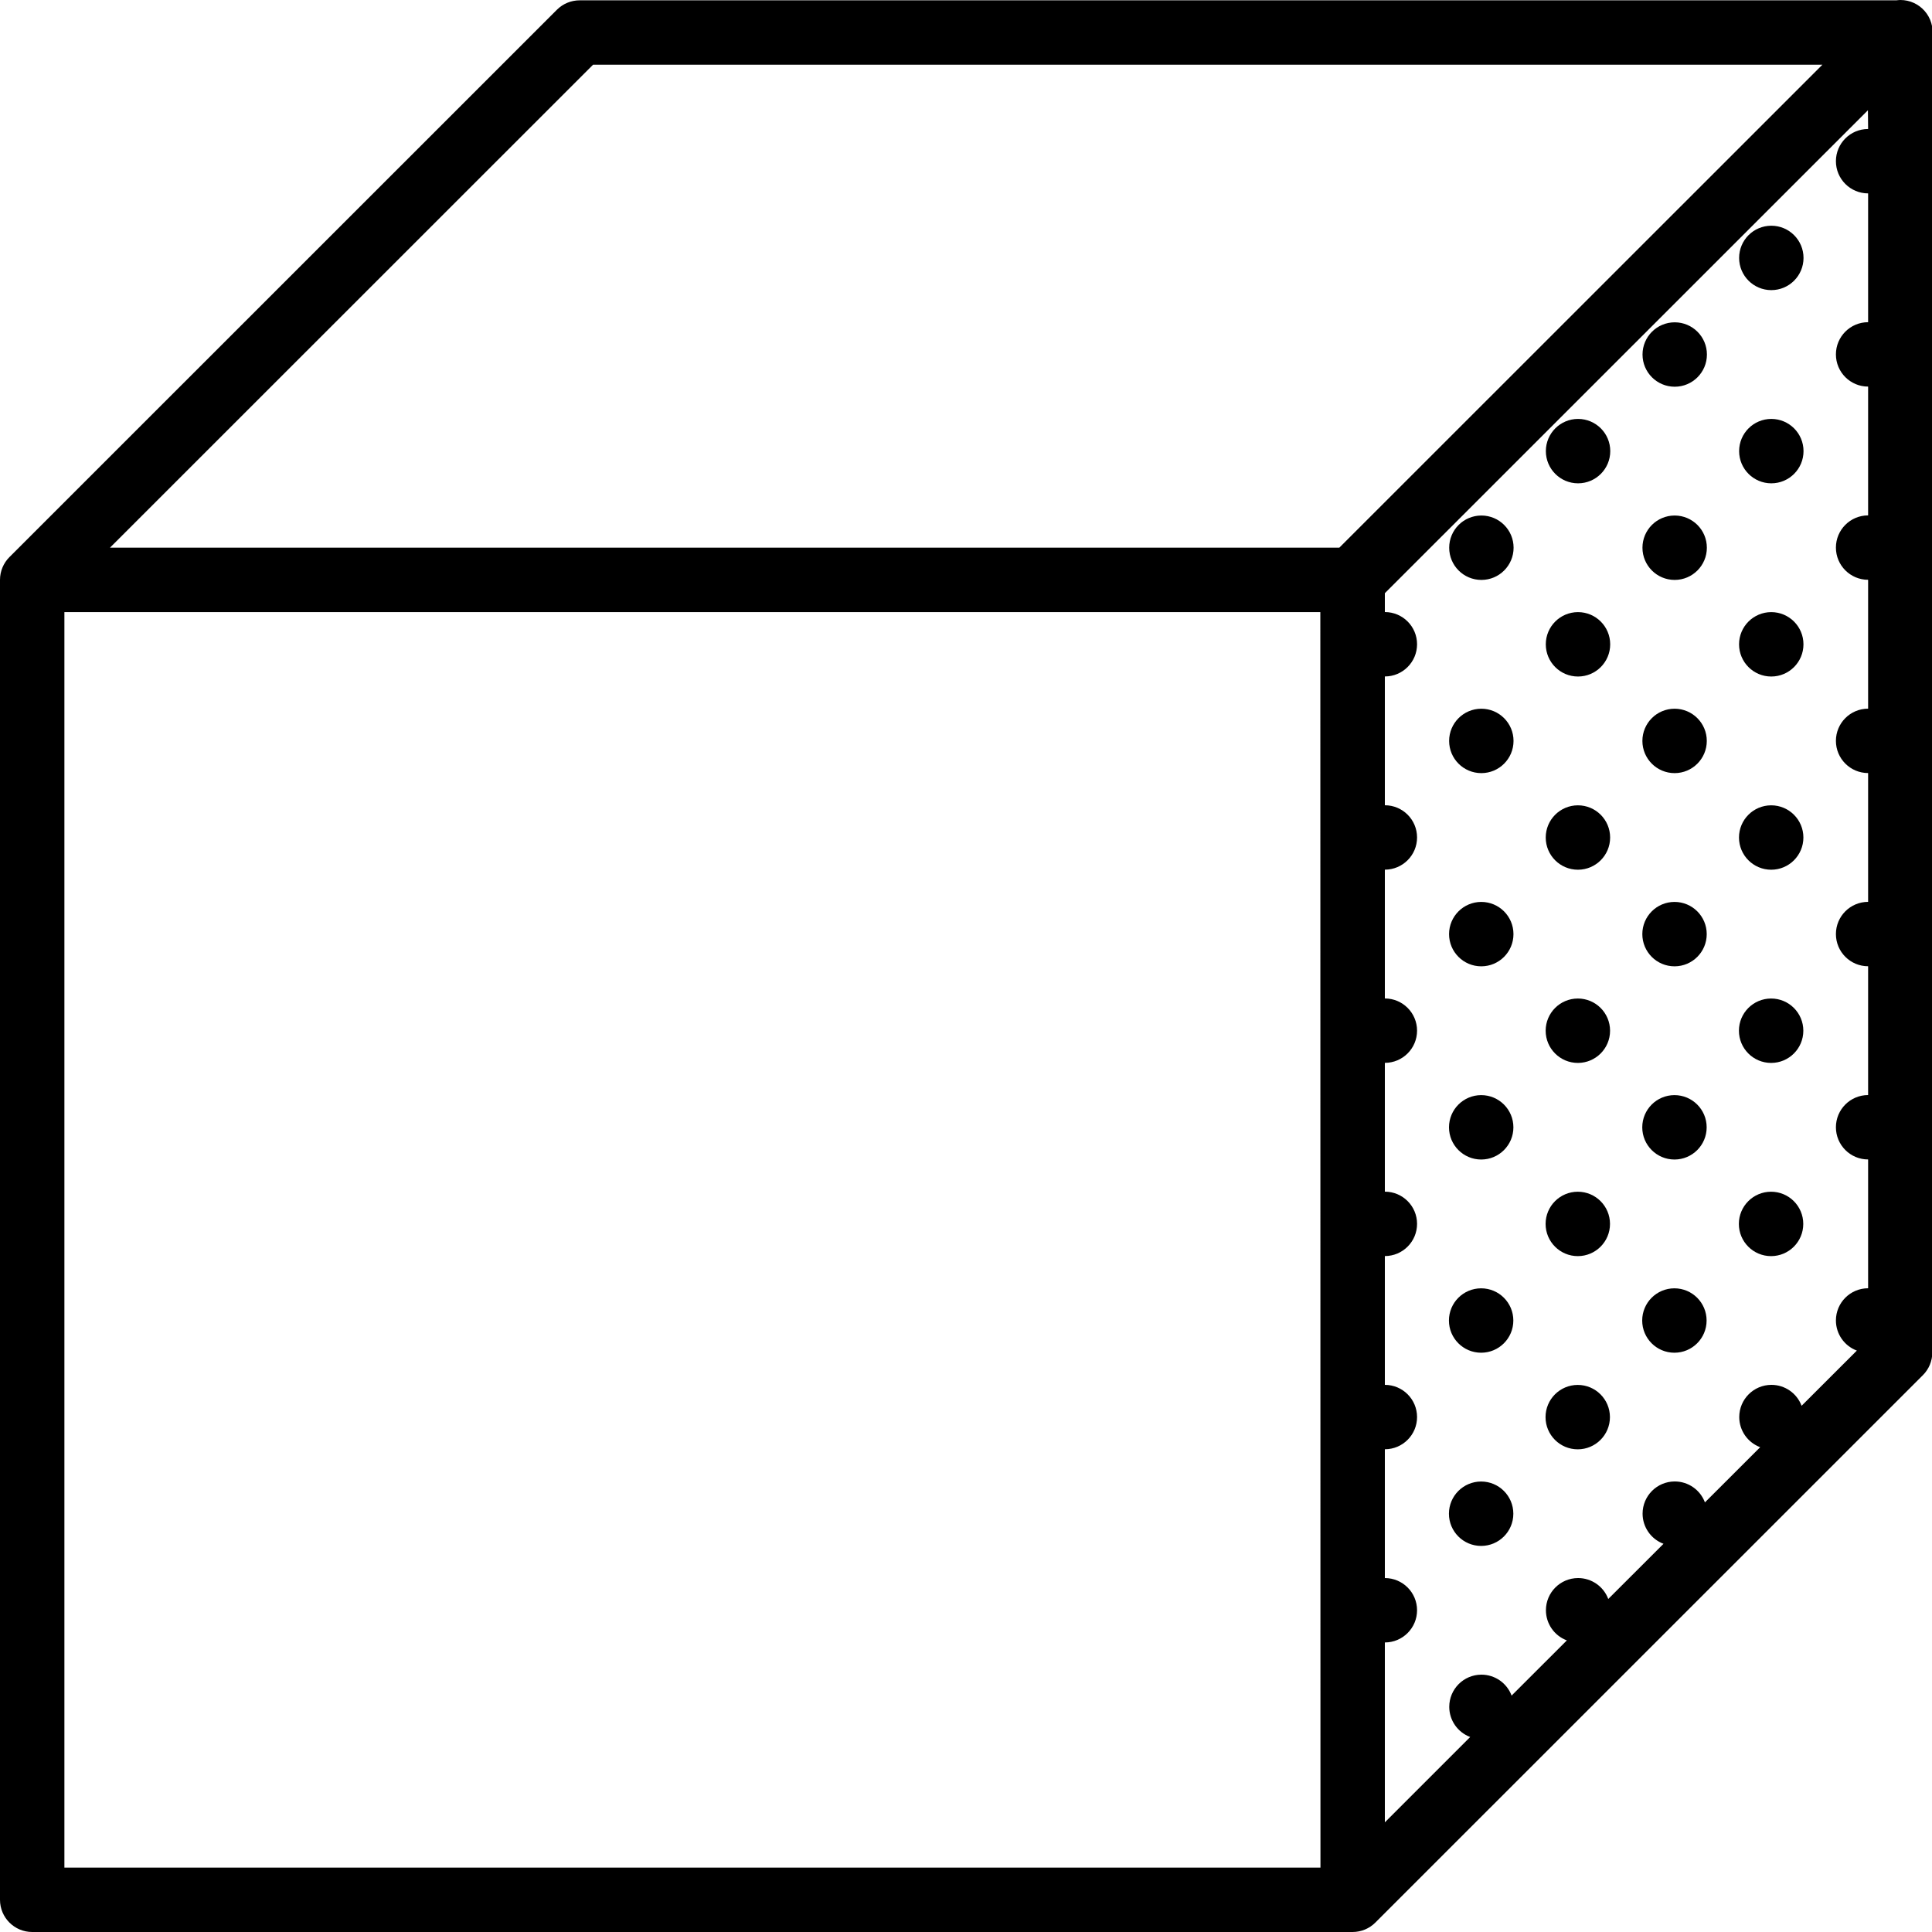
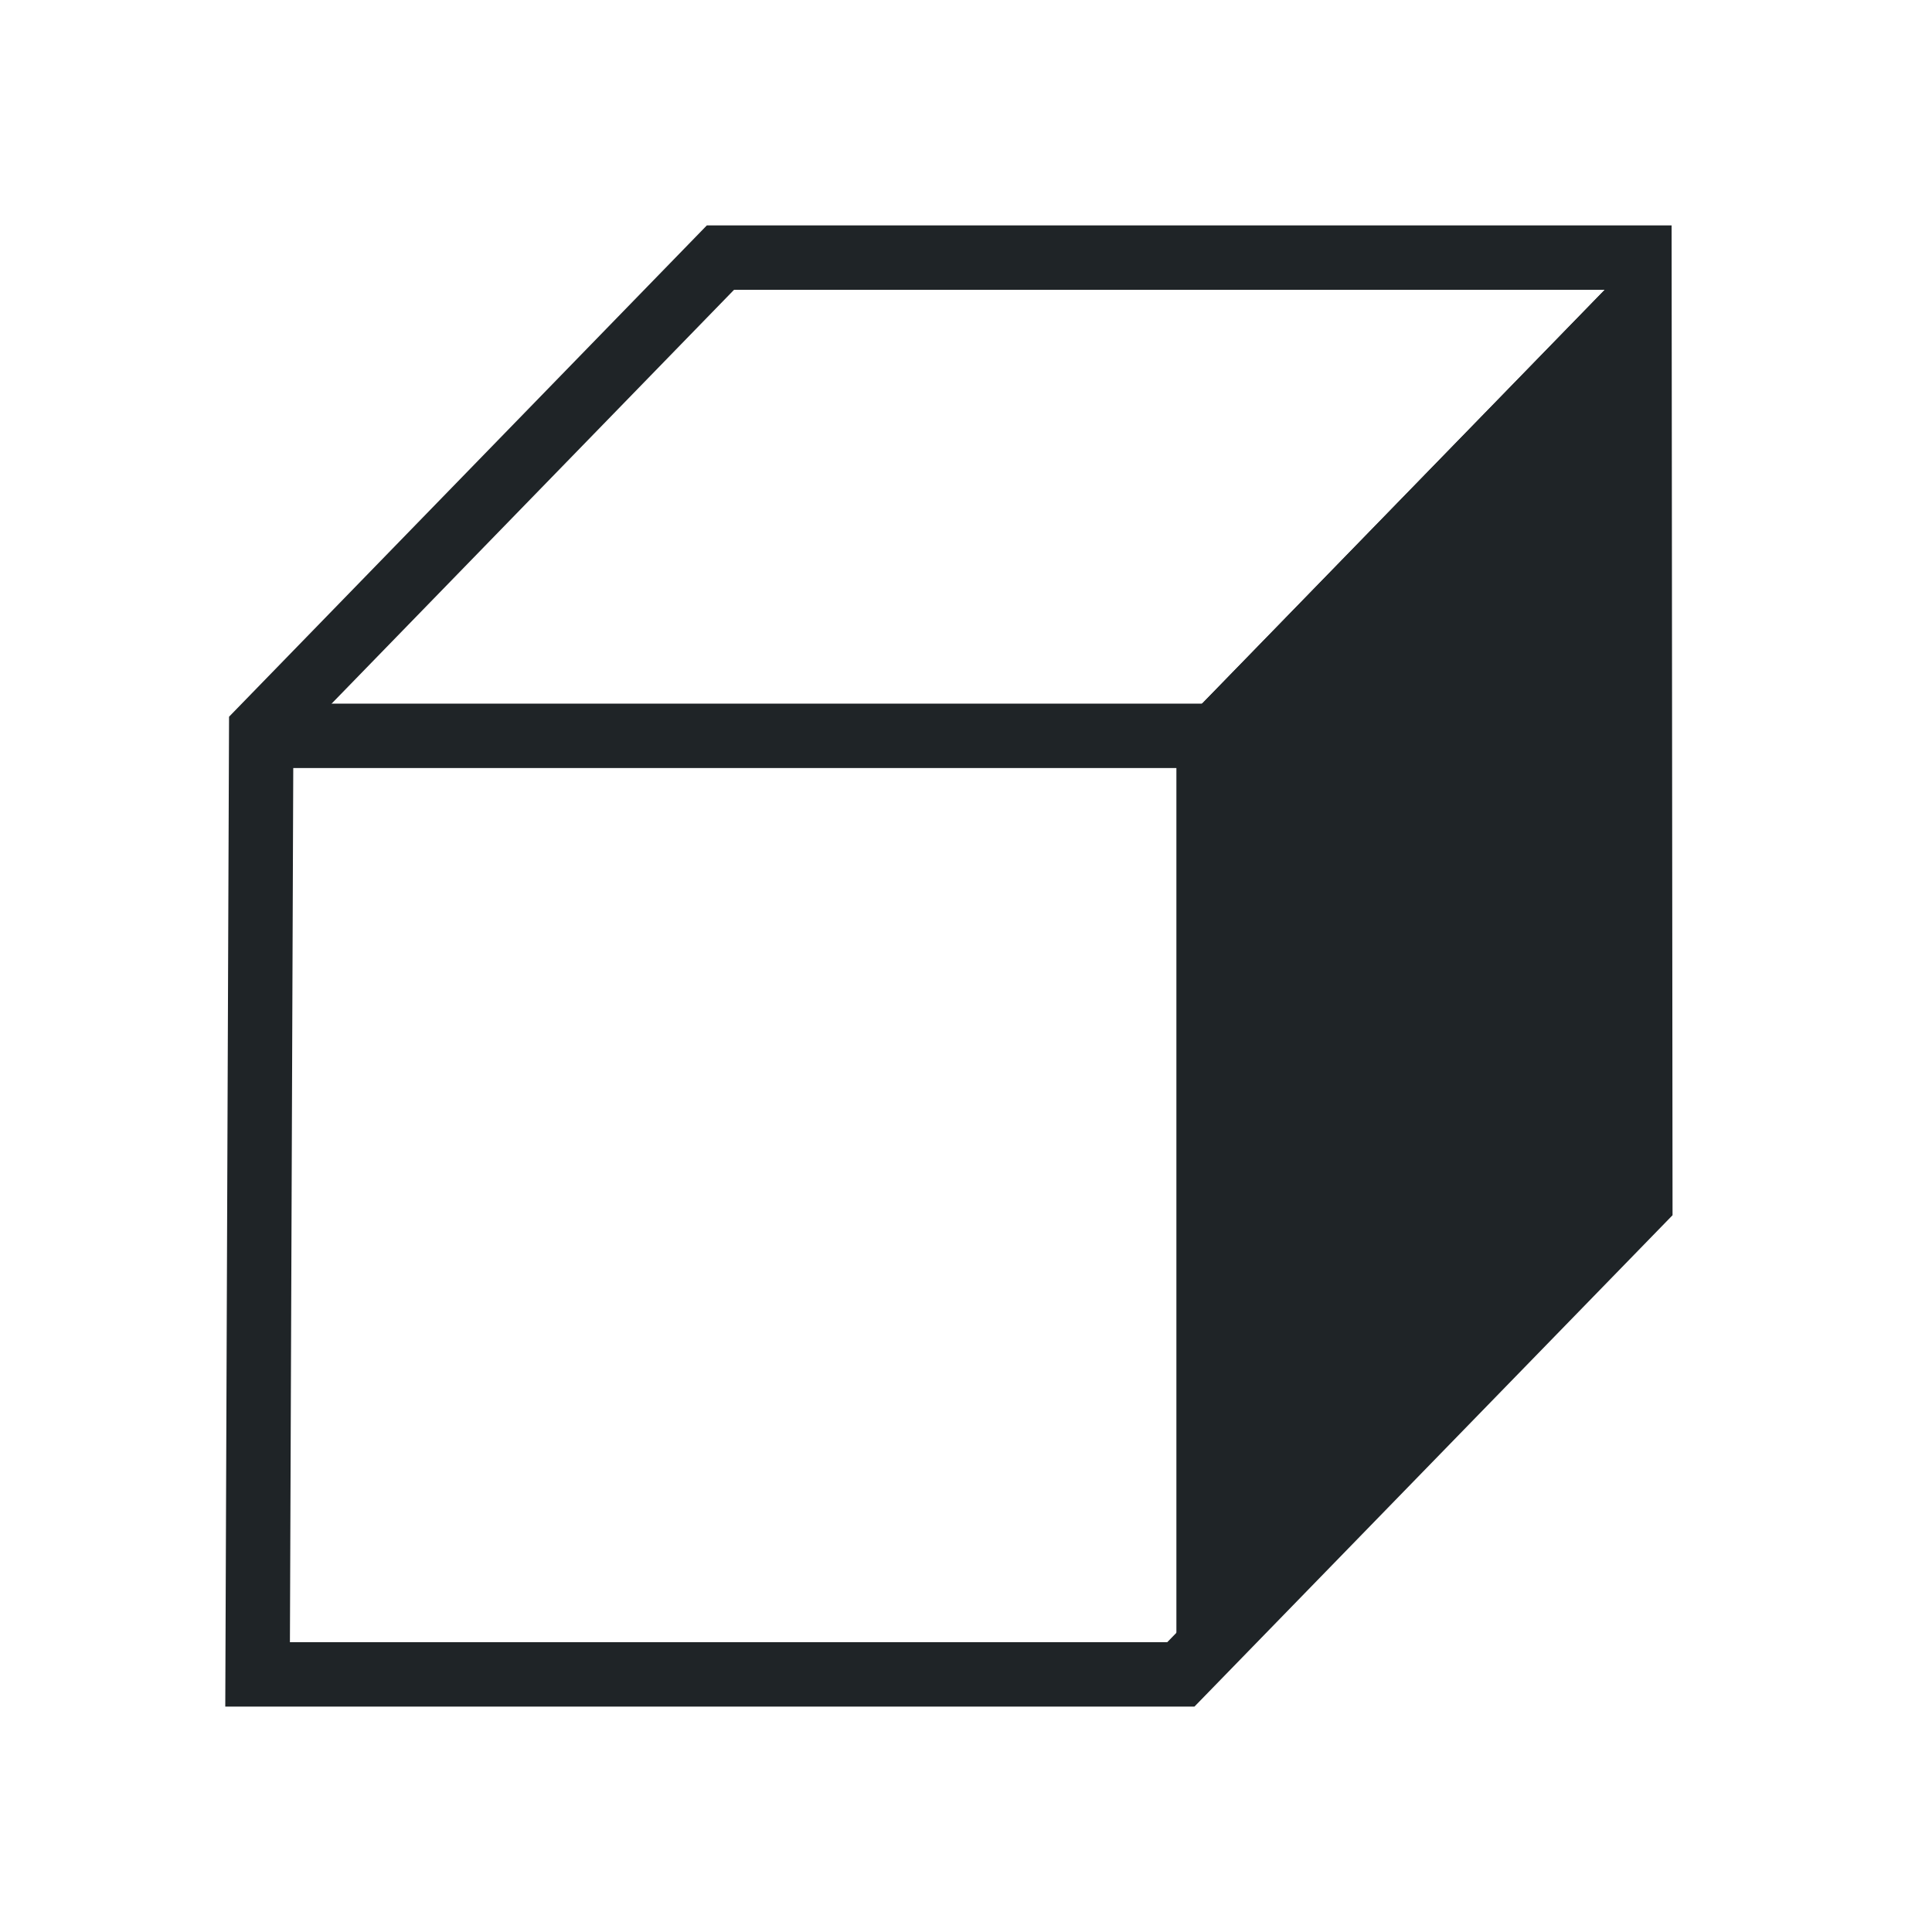
- <svg xmlns="http://www.w3.org/2000/svg" viewBox="0 0 30 30" version="1.1" id="svg3711" width="30" height="30">
-   <defs id="defs3715" />
-   <path style="line-height:normal;text-indent:0;text-align:start;text-decoration:none;text-decoration-line:none;text-decoration-style:solid;text-decoration-color:#000000;text-transform:none;isolation:auto;mix-blend-mode:normal;stroke-width:0.5" d="M 29.51,5.8019122e-8 A 0.5,0.5 0 0 1 30.005,0.569 V 21.001 a 0.5,0.5 0 0 1 -0.147,0.353 l -8.501,8.499 A 0.5,0.5 0 0 1 21.004,30 H 0.5 A 0.5,0.5 0 0 1 -5.8019127e-8,29.5 V 9.003 A 0.5,0.5 0 0 1 0.147,8.65 L 8.648,0.151 a 0.5,0.5 0 0 1 0.354,-0.146 H 29.446 a 0.5,0.5 0 0 1 0.063,-0.005 z M 28.298,1.005 H 9.209 l -7.501,7.499 H 20.797 Z m 0.707,0.707 -7.501,7.499 v 0.293 a 0.5,0.5 0 0 1 0.5,0.5 0.5,0.5 0 0 1 -0.5,0.5 v 2 a 0.5,0.5 0 0 1 0.5,0.5 0.5,0.5 0 0 1 -0.5,0.5 v 2 a 0.5,0.5 0 0 1 0.5,0.5 0.5,0.5 0 0 1 -0.5,0.5 v 2 a 0.5,0.5 0 0 1 0.5,0.5 0.5,0.5 0 0 1 -0.5,0.5 v 2 a 0.5,0.5 0 0 1 0.5,0.5 0.5,0.5 0 0 1 -0.5,0.5 v 2 a 0.5,0.5 0 0 1 0.5,0.5 0.5,0.5 0 0 1 -0.5,0.5 v 2.793 l 1.325,-1.325 a 0.5,0.5 0 0 1 -0.325,-0.468 0.5,0.5 0 0 1 0.5,-0.5 0.5,0.5 0 0 1 0.468,0.325 l 0.858,-0.857 a 0.5,0.5 0 0 1 -0.325,-0.468 0.5,0.5 0 0 1 0.5,-0.5 0.5,0.5 0 0 1 0.468,0.325 l 0.858,-0.857 a 0.5,0.5 0 0 1 -0.325,-0.468 0.5,0.5 0 0 1 0.5,-0.5 0.5,0.5 0 0 1 0.468,0.325 l 0.858,-0.857 a 0.5,0.5 0 0 1 -0.325,-0.468 0.5,0.5 0 0 1 0.5,-0.5 0.5,0.5 0 0 1 0.468,0.325 l 0.858,-0.857 a 0.5,0.5 0 0 1 -0.325,-0.468 0.5,0.5 0 0 1 0.5,-0.5 v -2 a 0.5,0.5 0 0 1 -0.5,-0.5 0.5,0.5 0 0 1 0.5,-0.5 v -2 a 0.5,0.5 0 0 1 -0.5,-0.5 0.5,0.5 0 0 1 0.5,-0.5 v -2 a 0.5,0.5 0 0 1 -0.5,-0.5 0.5,0.5 0 0 1 0.5,-0.5 V 9.003 a 0.5,0.5 0 0 1 -0.5,-0.5 0.5,0.5 0 0 1 0.5,-0.5 v -2 a 0.5,0.5 0 0 1 -0.5,-0.5 0.5,0.5 0 0 1 0.5,-0.5 v -2 a 0.5,0.5 0 0 1 -0.5,-0.5 0.5,0.5 0 0 1 0.5,-0.5 z m -1.5,1.793 a 0.5,0.5 0 0 1 0.5,0.5 0.5,0.5 0 0 1 -0.5,0.5 0.5,0.5 0 0 1 -0.5,-0.5 0.5,0.5 0 0 1 0.5,-0.5 z m -1.5,1.5 a 0.5,0.5 0 0 1 0.5,0.5 0.5,0.5 0 0 1 -0.5,0.5 0.5,0.5 0 0 1 -0.5,-0.5 0.5,0.5 0 0 1 0.5,-0.5 z m 1.5,1.5 a 0.5,0.5 0 0 1 0.5,0.5 0.5,0.5 0 0 1 -0.5,0.5 0.5,0.5 0 0 1 -0.5,-0.5 0.5,0.5 0 0 1 0.5,-0.5 z m -3.001,0 a 0.5,0.5 0 0 1 0.5,0.5 0.5,0.5 0 0 1 -0.5,0.5 0.5,0.5 0 0 1 -0.5,-0.5 0.5,0.5 0 0 1 0.5,-0.5 z m 1.5,1.5 a 0.5,0.5 0 0 1 0.5,0.5 0.5,0.5 0 0 1 -0.5,0.5 0.5,0.5 0 0 1 -0.5,-0.5 0.5,0.5 0 0 1 0.5,-0.5 z m -3.001,0 a 0.5,0.5 0 0 1 0.5,0.5 0.5,0.5 0 0 1 -0.5,0.5 0.5,0.5 0 0 1 -0.5,-0.5 0.5,0.5 0 0 1 0.5,-0.5 z m 4.501,1.5 a 0.5,0.5 0 0 1 0.5,0.5 0.5,0.5 0 0 1 -0.5,0.5 0.5,0.5 0 0 1 -0.5,-0.5 0.5,0.5 0 0 1 0.5,-0.5 z m -3.001,0 a 0.5,0.5 0 0 1 0.5,0.5 0.5,0.5 0 0 1 -0.5,0.5 0.5,0.5 0 0 1 -0.5,-0.5 0.5,0.5 0 0 1 0.5,-0.5 z m -4.001,0 H 1 V 29 H 20.504 Z m 5.501,1.5 a 0.5,0.5 0 0 1 0.5,0.5 0.5,0.5 0 0 1 -0.5,0.5 0.5,0.5 0 0 1 -0.5,-0.5 0.5,0.5 0 0 1 0.5,-0.5 z m -3.001,0 a 0.5,0.5 0 0 1 0.5,0.5 0.5,0.5 0 0 1 -0.5,0.5 0.5,0.5 0 0 1 -0.5,-0.5 0.5,0.5 0 0 1 0.5,-0.5 z m 4.501,1.5 a 0.5,0.5 0 0 1 0.5,0.5 0.5,0.5 0 0 1 -0.5,0.5 0.5,0.5 0 0 1 -0.5,-0.5 0.5,0.5 0 0 1 0.5,-0.5 z m -3.001,0 a 0.5,0.5 0 0 1 0.5,0.5 0.5,0.5 0 0 1 -0.5,0.5 0.5,0.5 0 0 1 -0.5,-0.5 0.5,0.5 0 0 1 0.5,-0.5 z m 1.5,1.5 a 0.5,0.5 0 0 1 0.5,0.5 0.5,0.5 0 0 1 -0.5,0.5 0.5,0.5 0 0 1 -0.5,-0.5 0.5,0.5 0 0 1 0.5,-0.5 z m -3.001,0 a 0.5,0.5 0 0 1 0.5,0.5 0.5,0.5 0 0 1 -0.5,0.5 0.5,0.5 0 0 1 -0.5,-0.5 0.5,0.5 0 0 1 0.5,-0.5 z m 4.501,1.5 a 0.5,0.5 0 0 1 0.5,0.5 0.5,0.5 0 0 1 -0.5,0.5 0.5,0.5 0 0 1 -0.5,-0.5 0.5,0.5 0 0 1 0.5,-0.5 z m -3.001,0 a 0.5,0.5 0 0 1 0.5,0.5 0.5,0.5 0 0 1 -0.5,0.5 0.5,0.5 0 0 1 -0.5,-0.5 0.5,0.5 0 0 1 0.5,-0.5 z m 1.5,1.5 a 0.5,0.5 0 0 1 0.5,0.5 0.5,0.5 0 0 1 -0.5,0.5 0.5,0.5 0 0 1 -0.5,-0.5 0.5,0.5 0 0 1 0.5,-0.5 z m -3.001,0 a 0.5,0.5 0 0 1 0.5,0.5 0.5,0.5 0 0 1 -0.5,0.5 0.5,0.5 0 0 1 -0.5,-0.5 0.5,0.5 0 0 1 0.5,-0.5 z m 4.501,1.5 a 0.5,0.5 0 0 1 0.5,0.5 0.5,0.5 0 0 1 -0.5,0.5 0.5,0.5 0 0 1 -0.5,-0.5 0.5,0.5 0 0 1 0.5,-0.5 z m -3.001,0 a 0.5,0.5 0 0 1 0.5,0.5 0.5,0.5 0 0 1 -0.5,0.5 0.5,0.5 0 0 1 -0.5,-0.5 0.5,0.5 0 0 1 0.5,-0.5 z m 1.5,1.5 a 0.5,0.5 0 0 1 0.5,0.5 0.5,0.5 0 0 1 -0.5,0.5 0.5,0.5 0 0 1 -0.5,-0.5 0.5,0.5 0 0 1 0.5,-0.5 z m -3.001,0 a 0.5,0.5 0 0 1 0.5,0.5 0.5,0.5 0 0 1 -0.5,0.5 0.5,0.5 0 0 1 -0.5,-0.5 0.5,0.5 0 0 1 0.5,-0.5 z m 1.5,1.5 a 0.5,0.5 0 0 1 0.5,0.5 0.5,0.5 0 0 1 -0.5,0.5 0.5,0.5 0 0 1 -0.5,-0.5 0.5,0.5 0 0 1 0.5,-0.5 z m -1.5,1.5 a 0.5,0.5 0 0 1 0.5,0.5 0.5,0.5 0 0 1 -0.5,0.5 0.5,0.5 0 0 1 -0.5,-0.5 0.5,0.5 0 0 1 0.5,-0.5 z" id="path3709" />
+ <svg xmlns="http://www.w3.org/2000/svg" xmlns:xlink="http://www.w3.org/1999/xlink" width="30px" height="30px" viewBox="0 0 30 30" version="1.1">
+   <defs>
+     <polygon id="path-1" points="14.27 7.333 21.405 0 21.405 14.667 14.27 22" />
+   </defs>
+   <g id="Page-1" stroke="none" stroke-width="1" fill="none" fill-rule="evenodd">
+     <g id="icn_right_white">
+       <g id="Group-2-Copy" transform="translate(4, 4)">
+         <polygon id="Path-2-Copy-2" stroke="#1F2427" points="21.457 0 7.187 0 0.056 7.333 0 22 14.336 22 21.471 14.667" />
+         <g id="Rectangle-3-Copy-10">
+           <use fill="#1F2427" fill-rule="evenodd" xlink:href="#path-1" />
+           <path stroke="#1F2427" stroke-width="1" d="M14.77,7.536 L14.77,20.769 L20.905,14.464 L20.905,1.231 L14.77,7.536 Z" />
+         </g>
+         <path d="M0.115,7.426 L14.979,7.426" id="Path-3" stroke="#1F2427" />
+       </g>
+     </g>
+   </g>
</svg>
